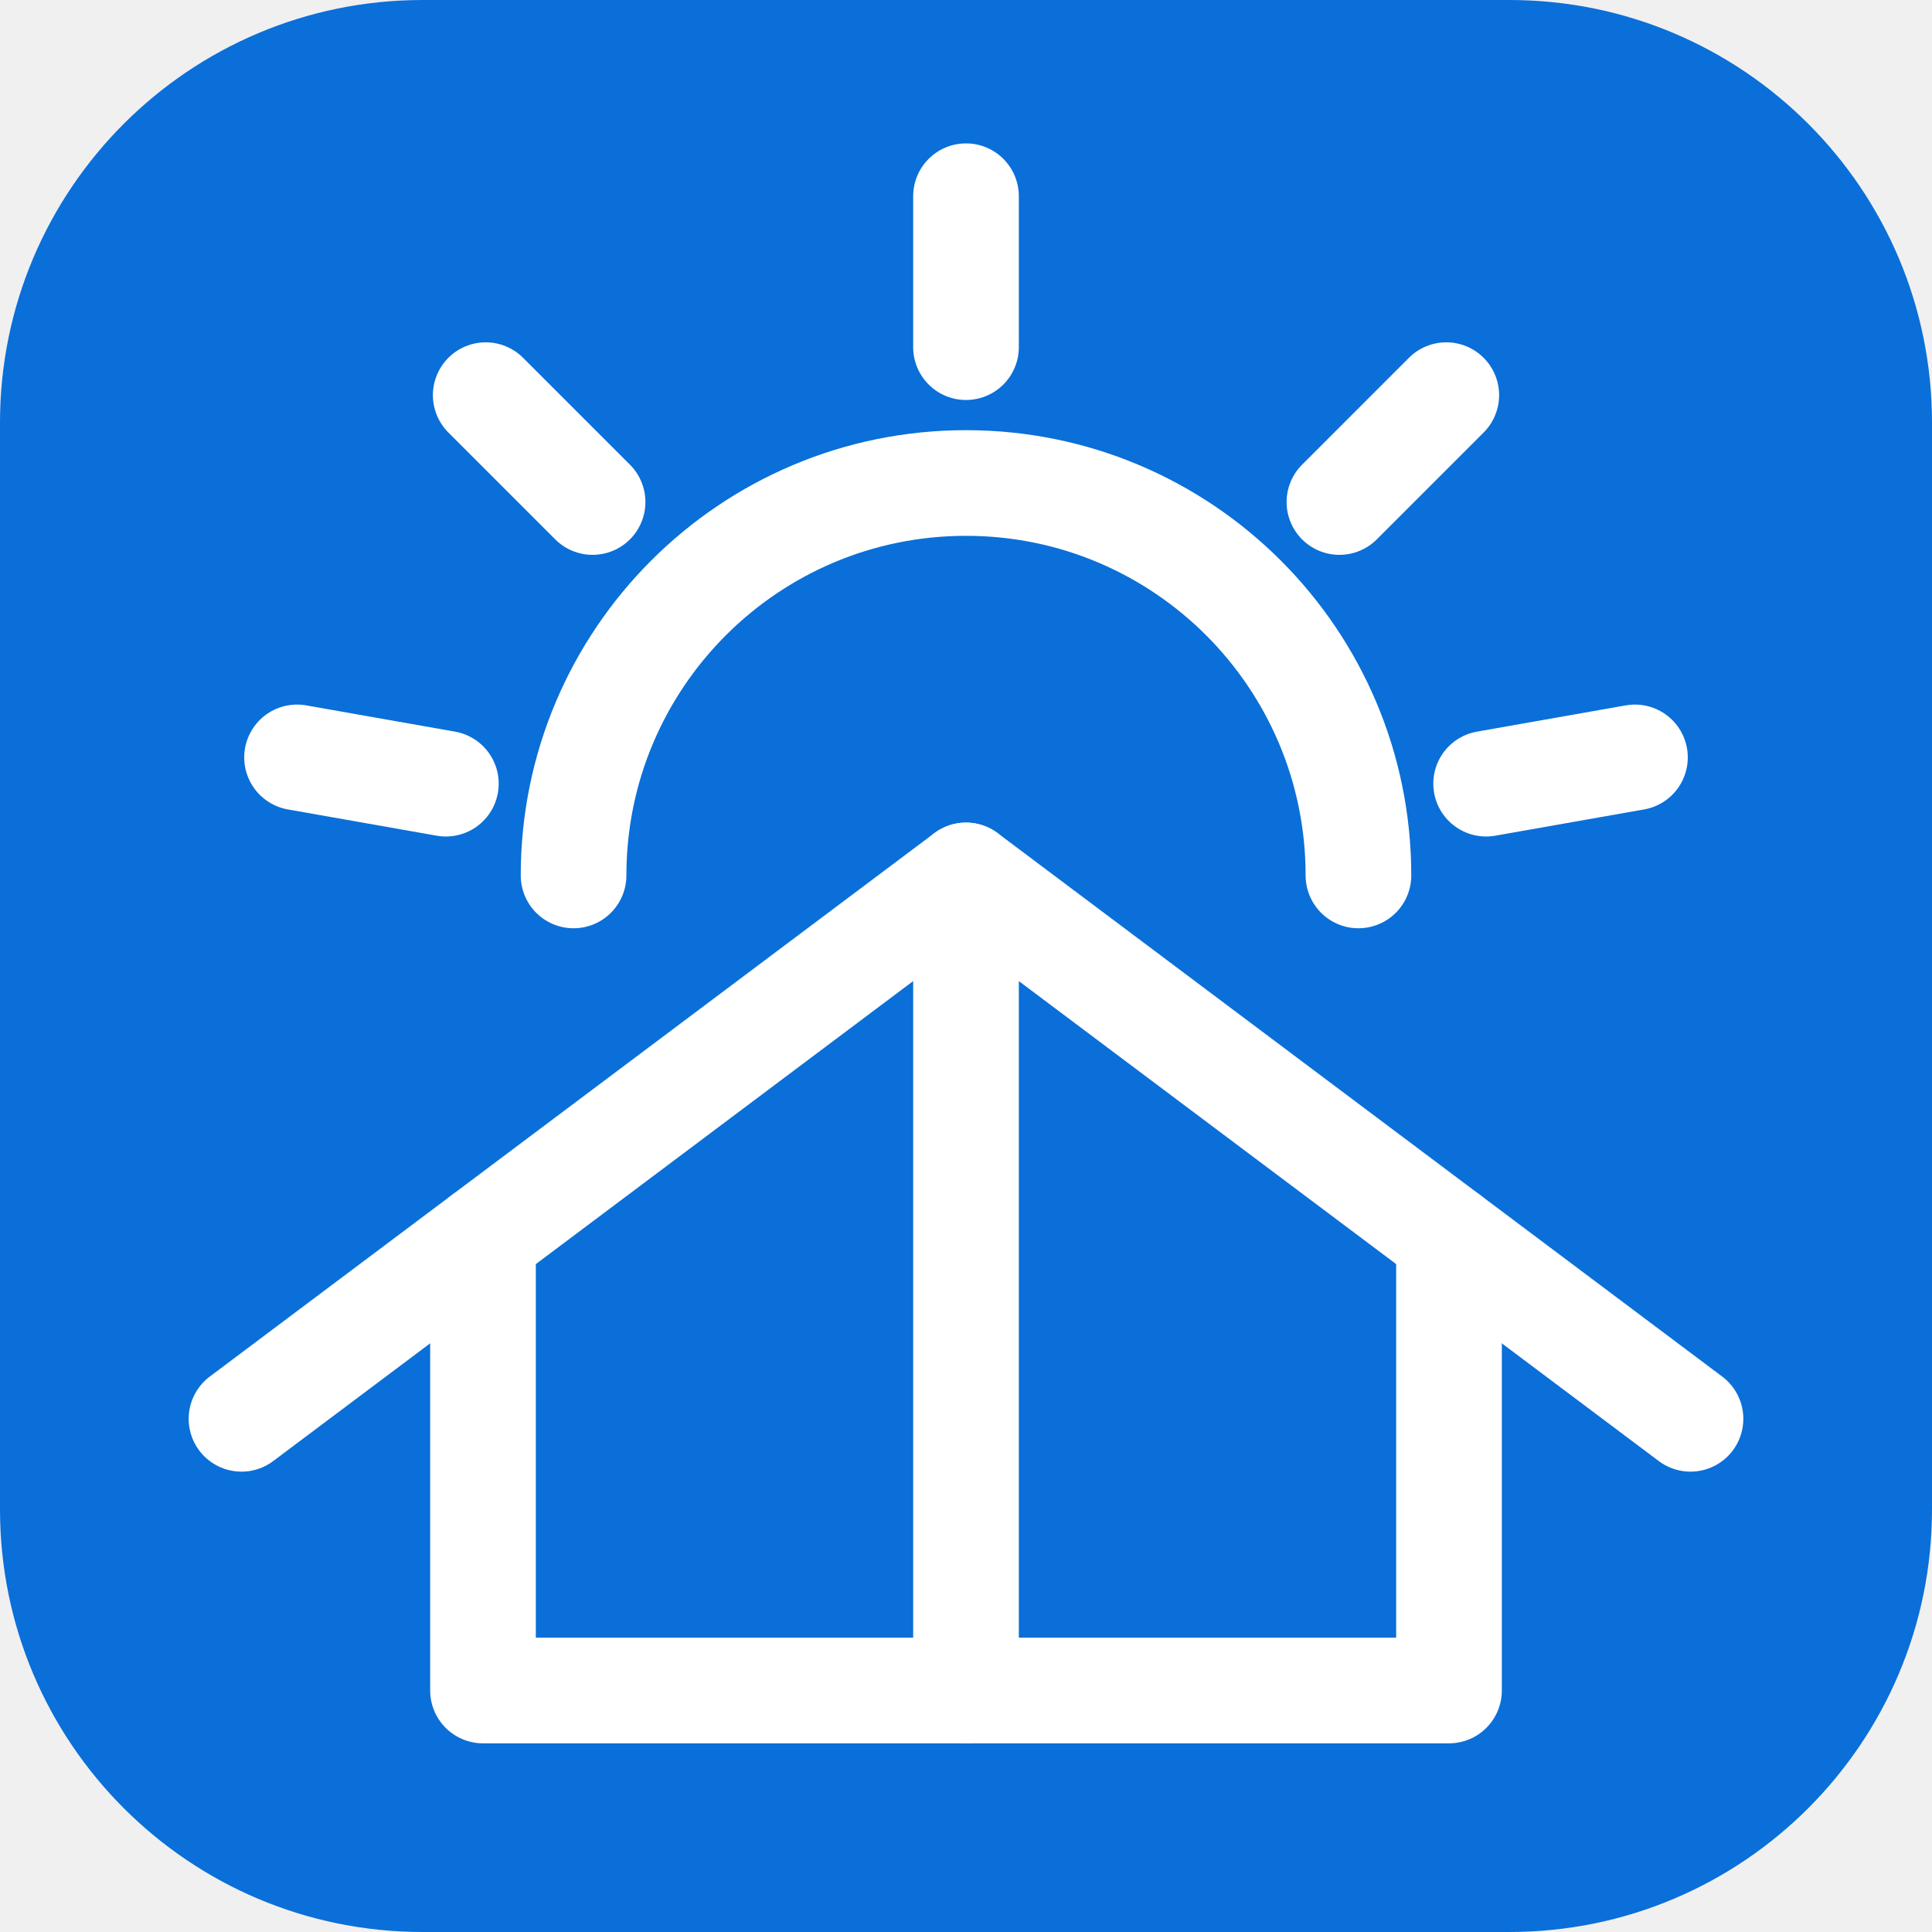
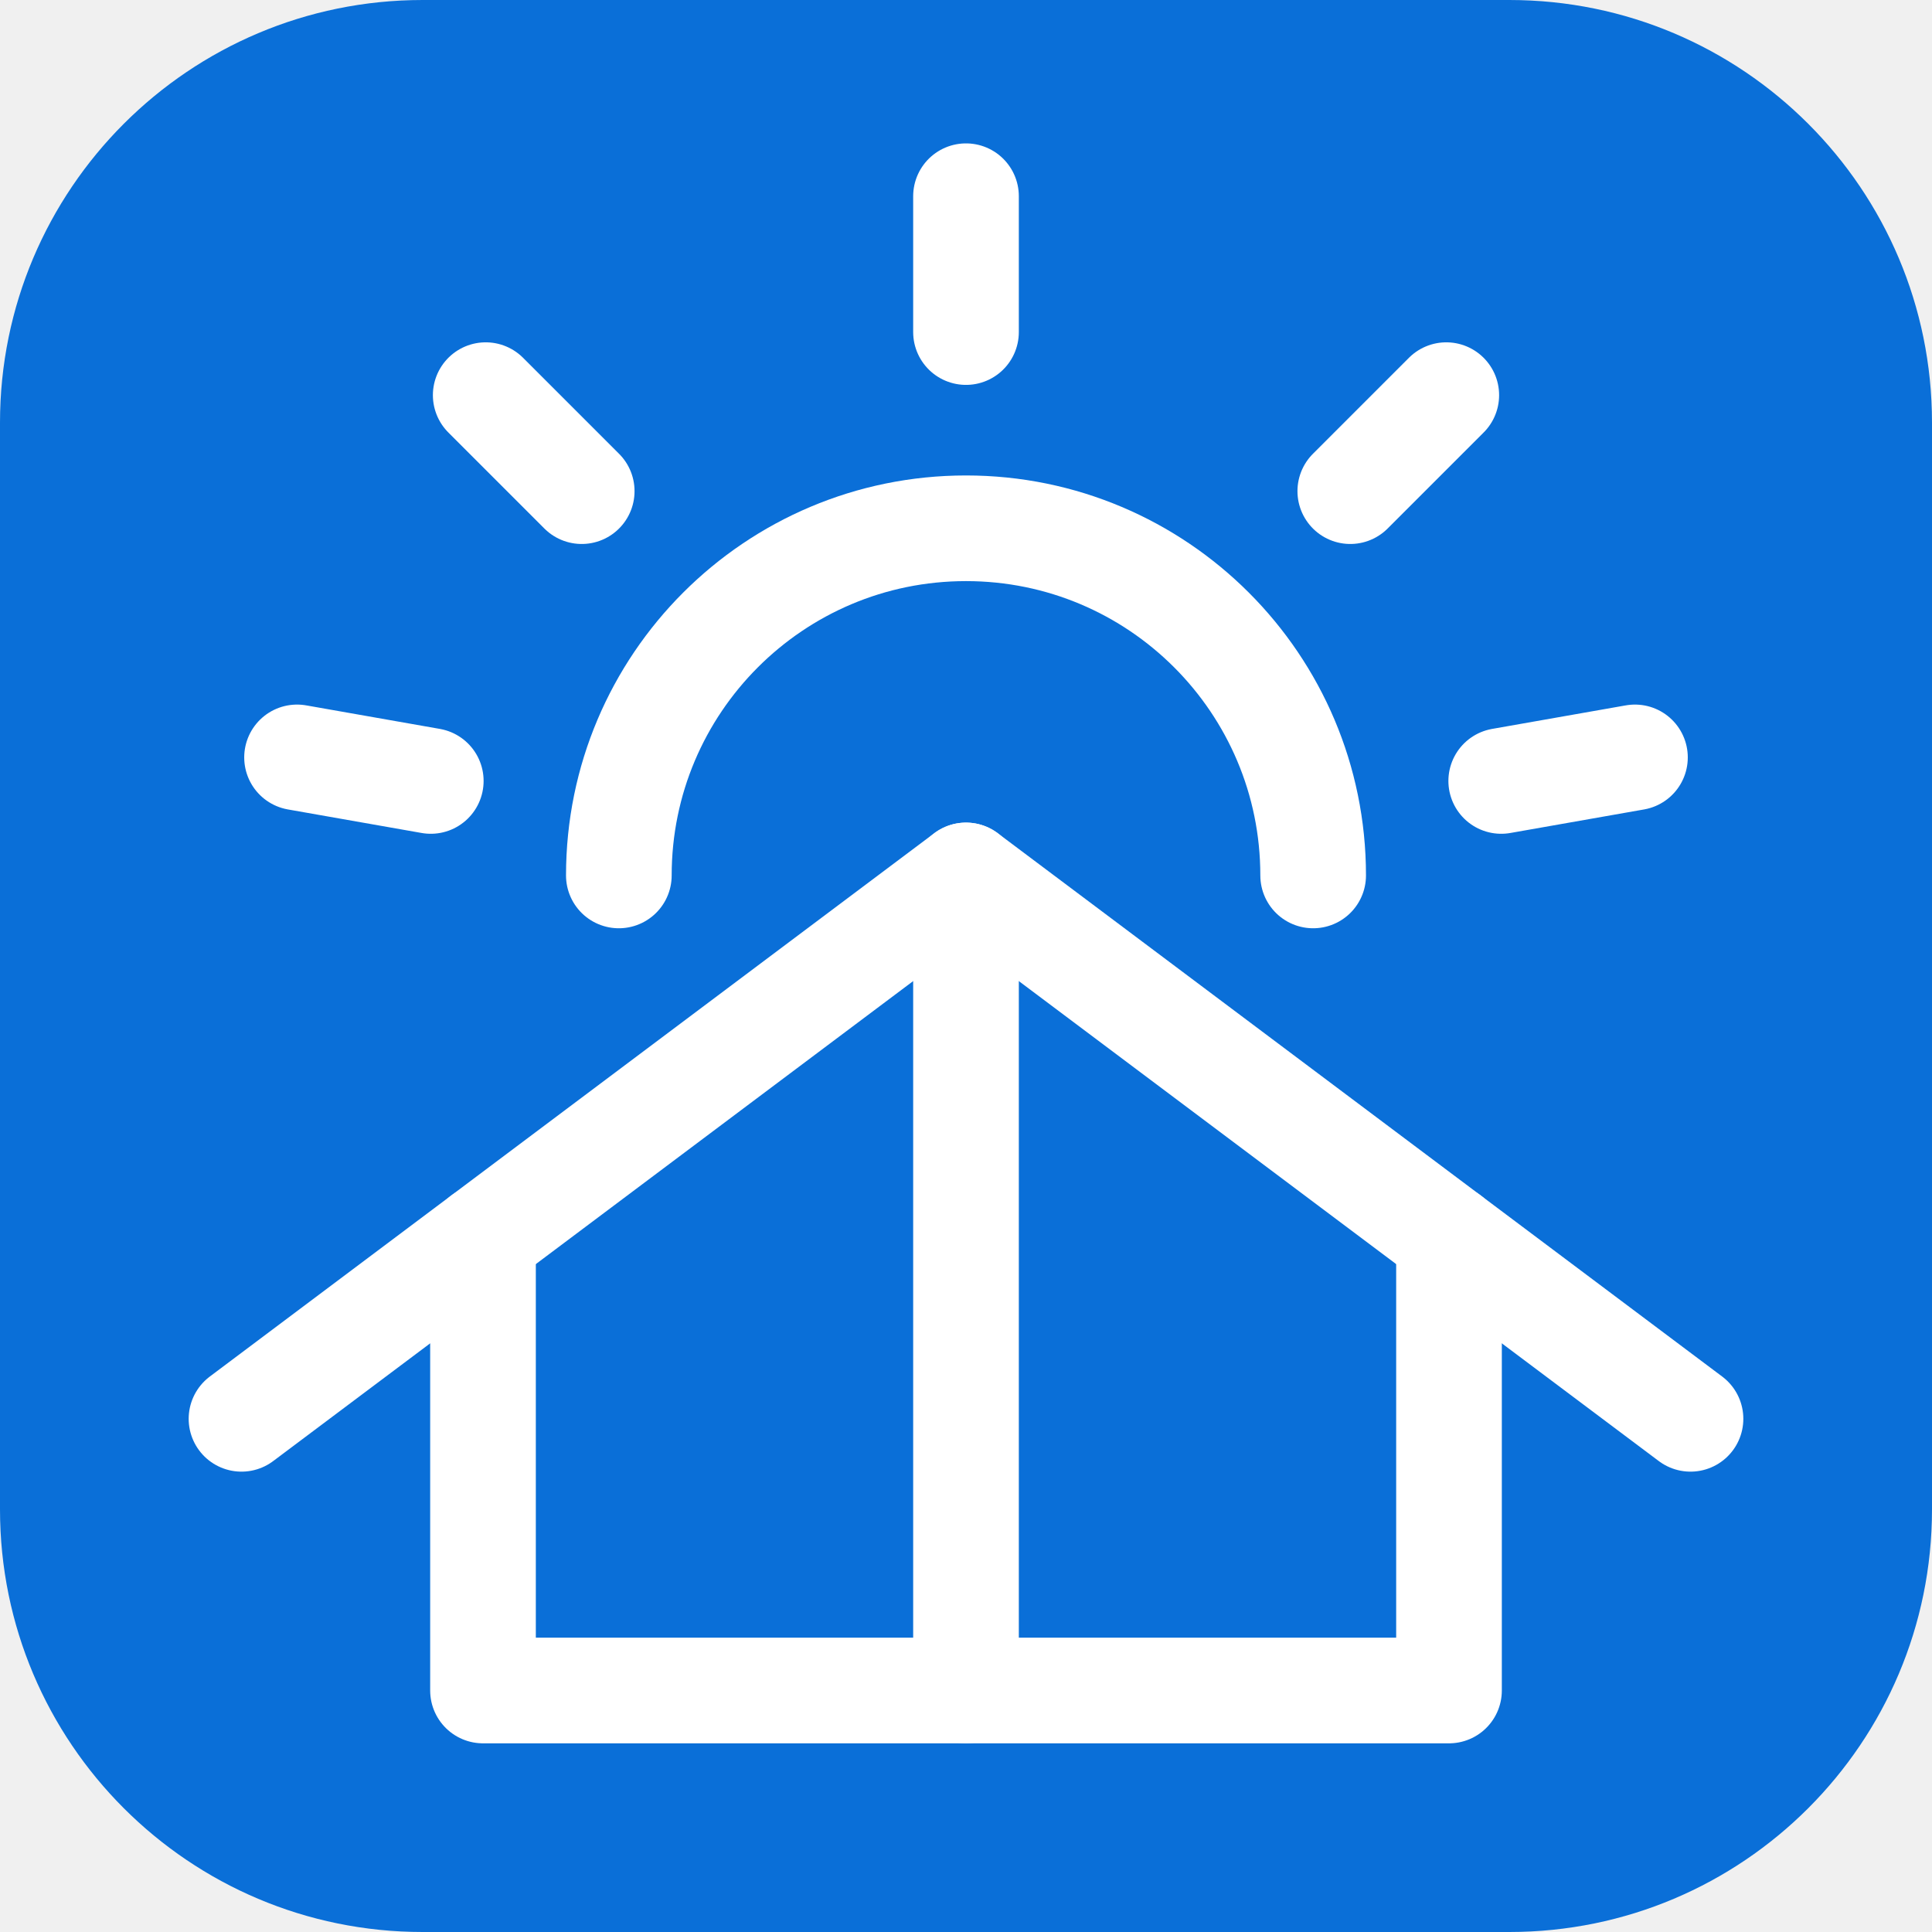
<svg xmlns="http://www.w3.org/2000/svg" viewBox="0 0 64 64">
  <rect width="64" height="64" rx="14" fill="#0a6fd8" />
  <g fill="none" stroke="#ffffff" stroke-width="3.5" stroke-linecap="round" stroke-linejoin="round">
-     <path d="M19 29 A13 13 0 0 1 45 29" />
-     <path d="M32 11.5 V6.5 M44.37 16.63 L47.91 13.09 M19.63 16.63 L16.09 13.09 M49.23 25.96 L54.16 25.09 M14.77 25.96 L9.84 25.09" />
+     <path d="M20.5 29 A11.5 11.5 0 0 1 43.5 29" />
+     <path d="M32 11 L32 6.5 M44.73 16.27 L47.91 13.09 M19.27 16.27 L16.09 13.09 M49.73 25.87 L54.16 25.09 M14.27 25.87 L9.84 25.09" />
    <path d="M8 47 L32 29 L56 47" />
    <path d="M16 41 V56 H48 V41" />
    <path d="M32 29 V56" />
  </g>
</svg>
